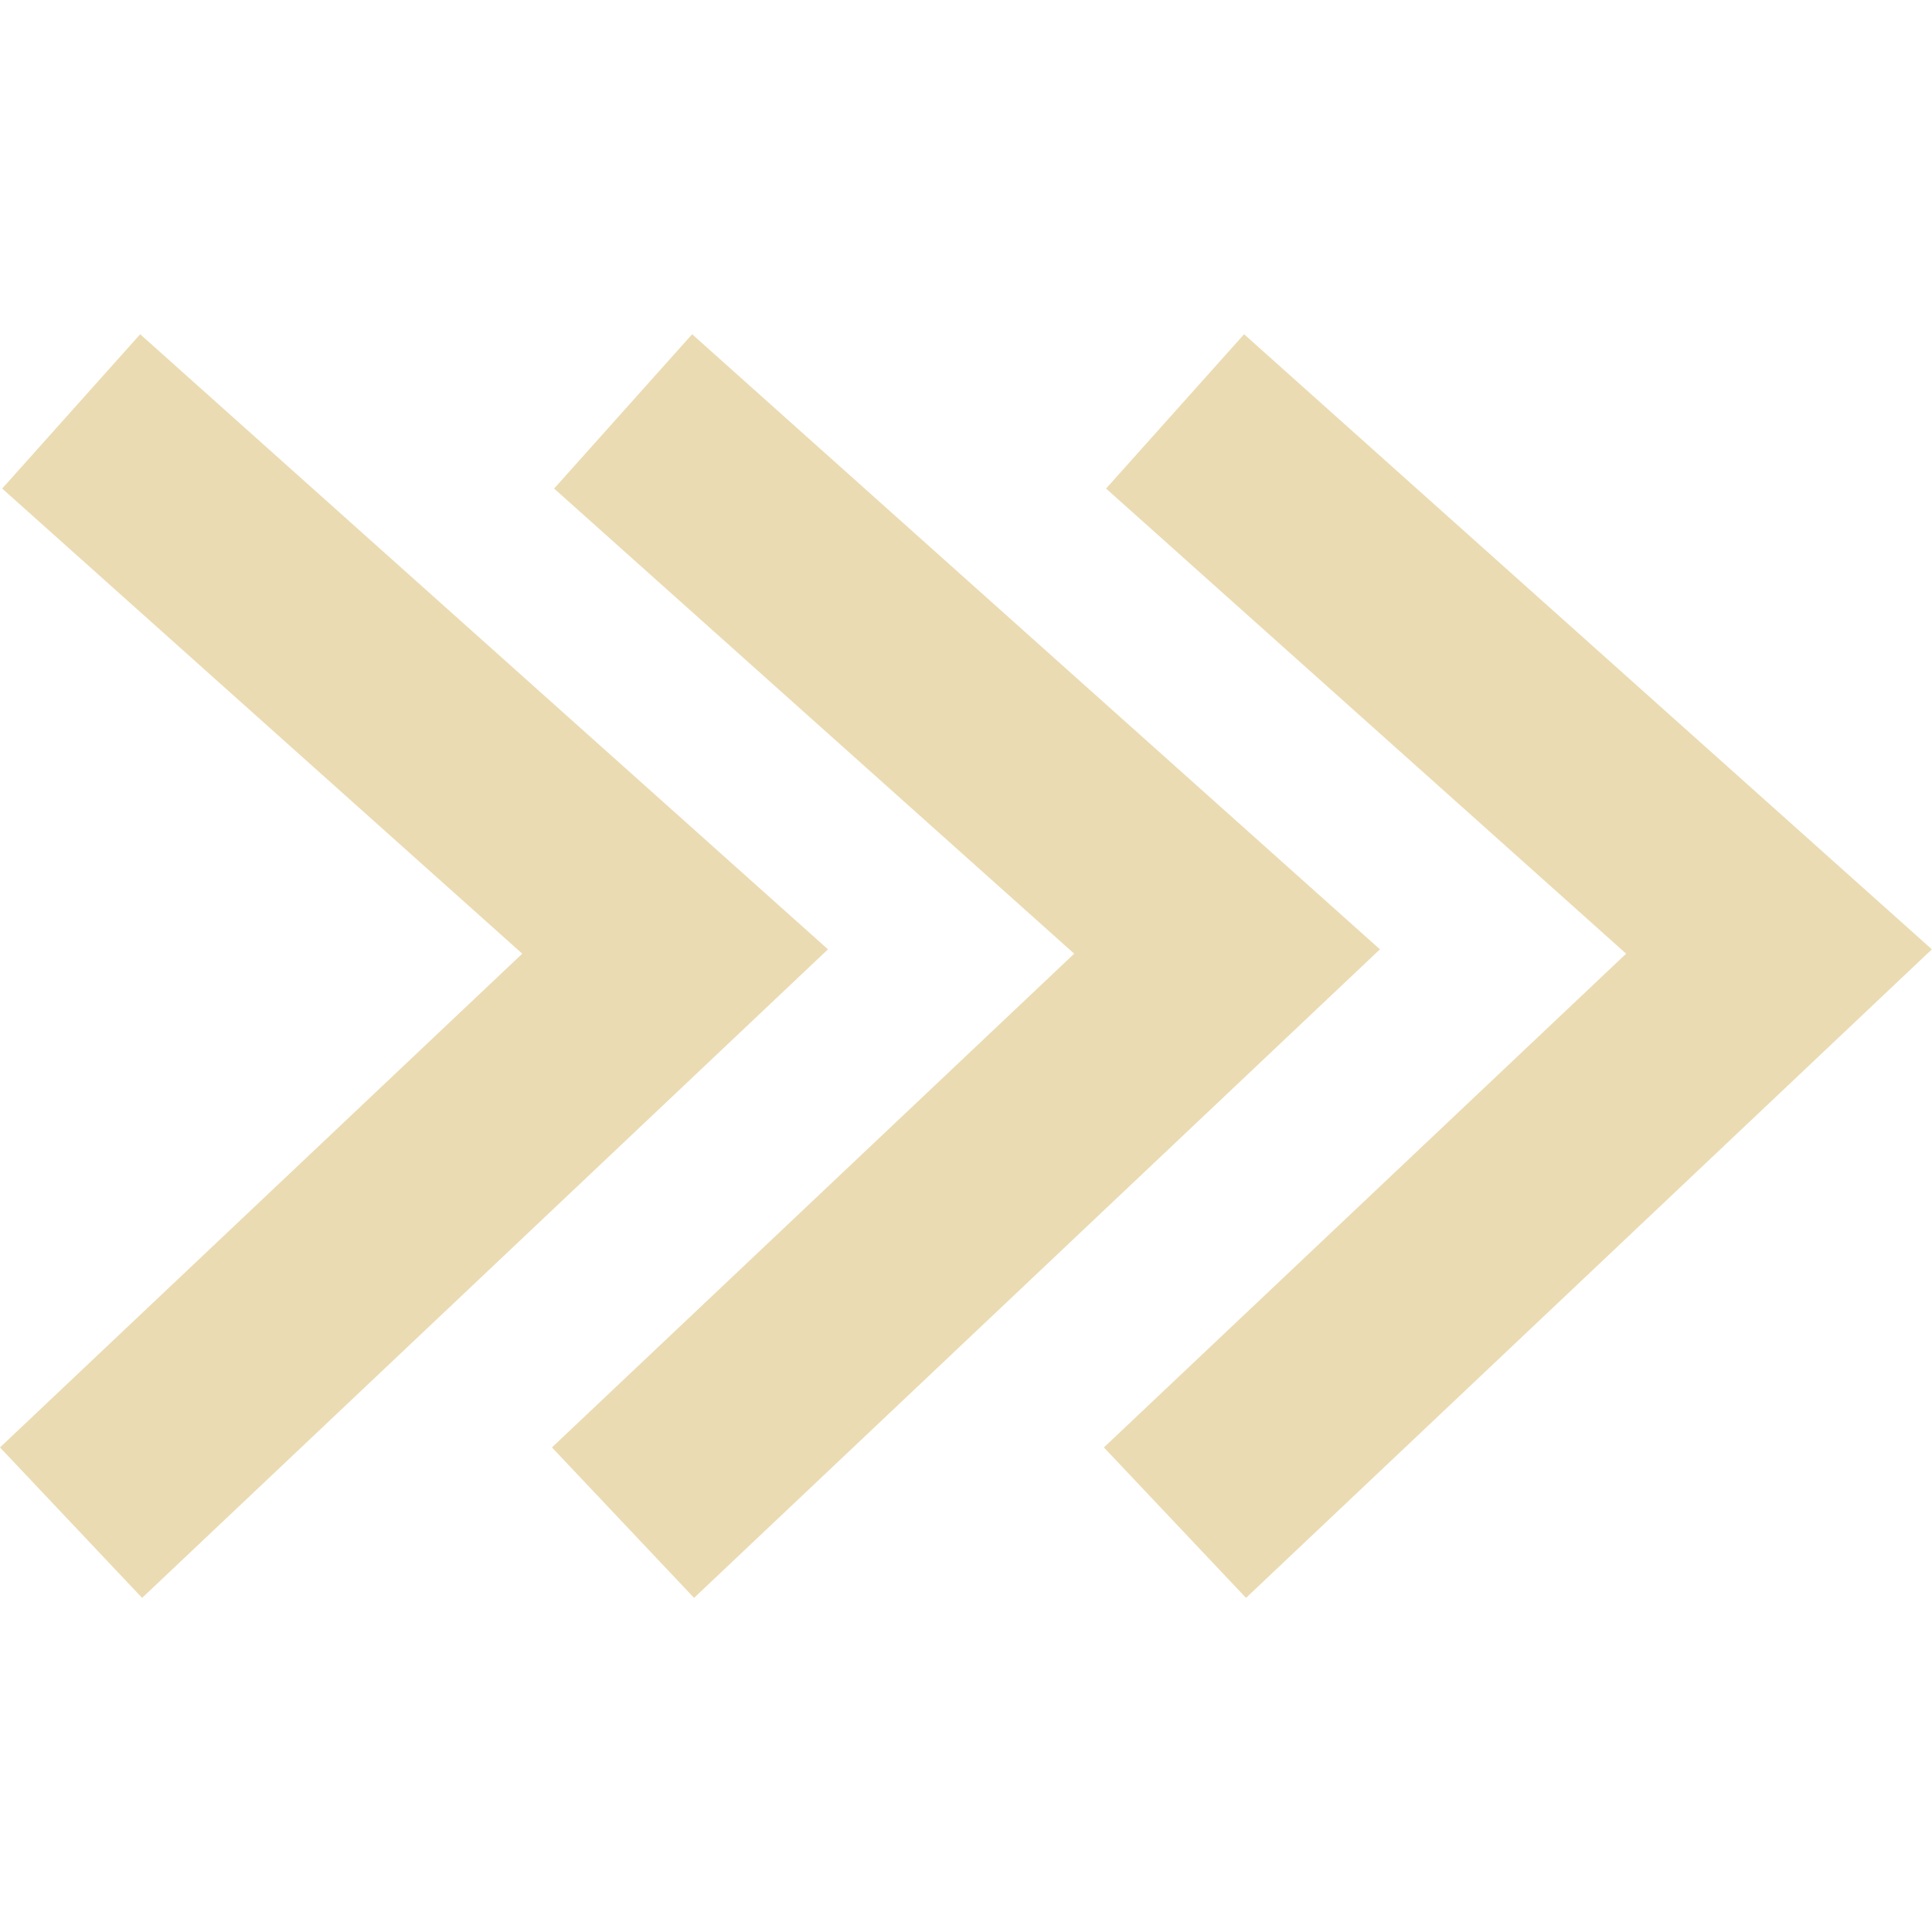
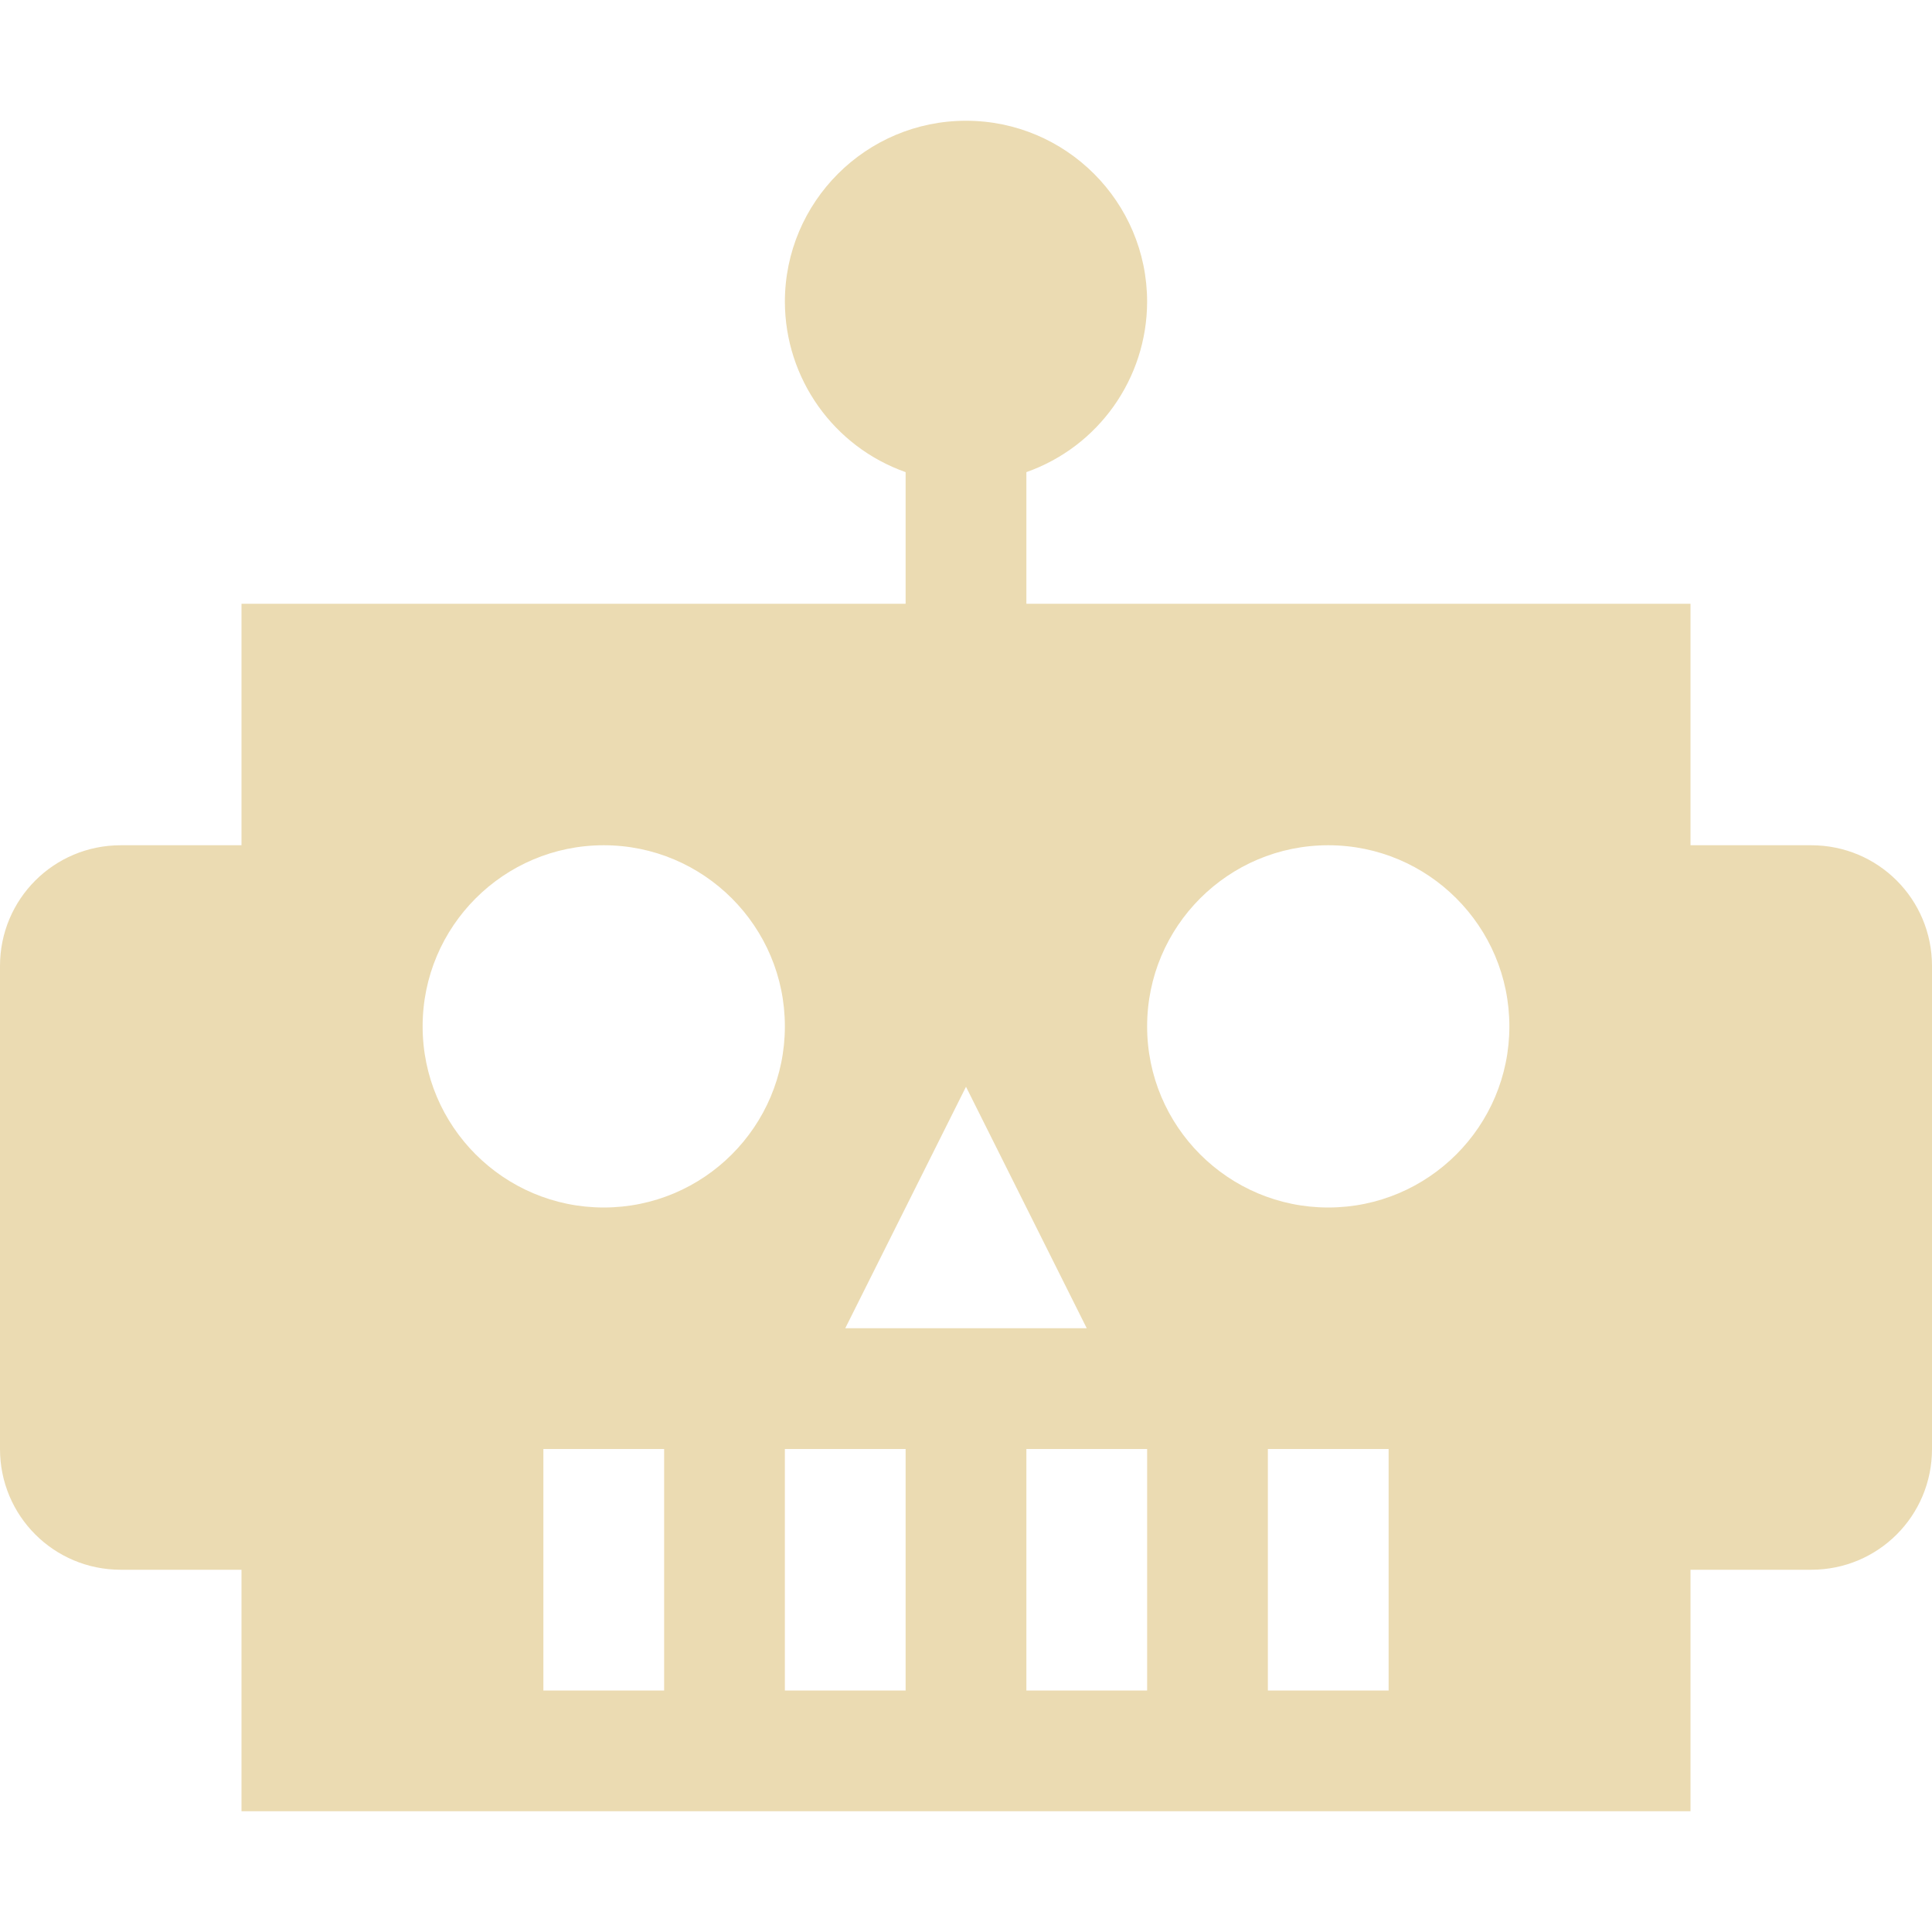
<svg xmlns="http://www.w3.org/2000/svg" width="16" height="16" version="1.1">
  <defs>
    <style id="current-color-scheme" type="text/css">.ColorScheme-Text { color:#ebdbb2; } .ColorScheme-Highlight { color:#458588; }</style>
  </defs>
-   <path class="ColorScheme-Text" d="m1.161 2.768-1.143 1.278 4.307 3.852-4.325 4.089 1.177 1.246 5.68-5.371zm4.571 0-1.143 1.278 4.307 3.852-4.325 4.089 1.177 1.246 5.68-5.371zm4.571 0-1.143 1.278 4.307 3.852-4.325 4.089 1.177 1.246 5.68-5.371z" fill="currentColor" />
+   <path class="ColorScheme-Text" d="m8 1c-0.828 0-1.5 0.672-1.5 1.5 0.002 0.634 0.402 1.199 1 1.41v1.09h-5.5v2h-1c-0.554 0-1 0.446-1 1v4c0 0.554 0.446 1 1 1h1v2h12v-2h1c0.554 0 1-0.446 1-1v-4c0-0.554-0.446-1-1-1h-1v-2h-5.5v-1.09c0.598-0.211 0.998-0.776 1-1.41 0-0.828-0.672-1.5-1.5-1.5zm-3 6c0.828 0 1.5 0.672 1.5 1.5s-0.672 1.5-1.5 1.5-1.5-0.672-1.5-1.5 0.672-1.5 1.5-1.5zm6 0c0.828 0 1.5 0.672 1.5 1.5s-0.672 1.5-1.5 1.5-1.5-0.672-1.5-1.5 0.672-1.5 1.5-1.5zm-3 2 1 2h-2zm-3.5 3h1v2h-1zm2 0h1v2h-1zm2 0h1v2h-1zm2 0h1v2h-1z" fill="currentColor" />
</svg>
